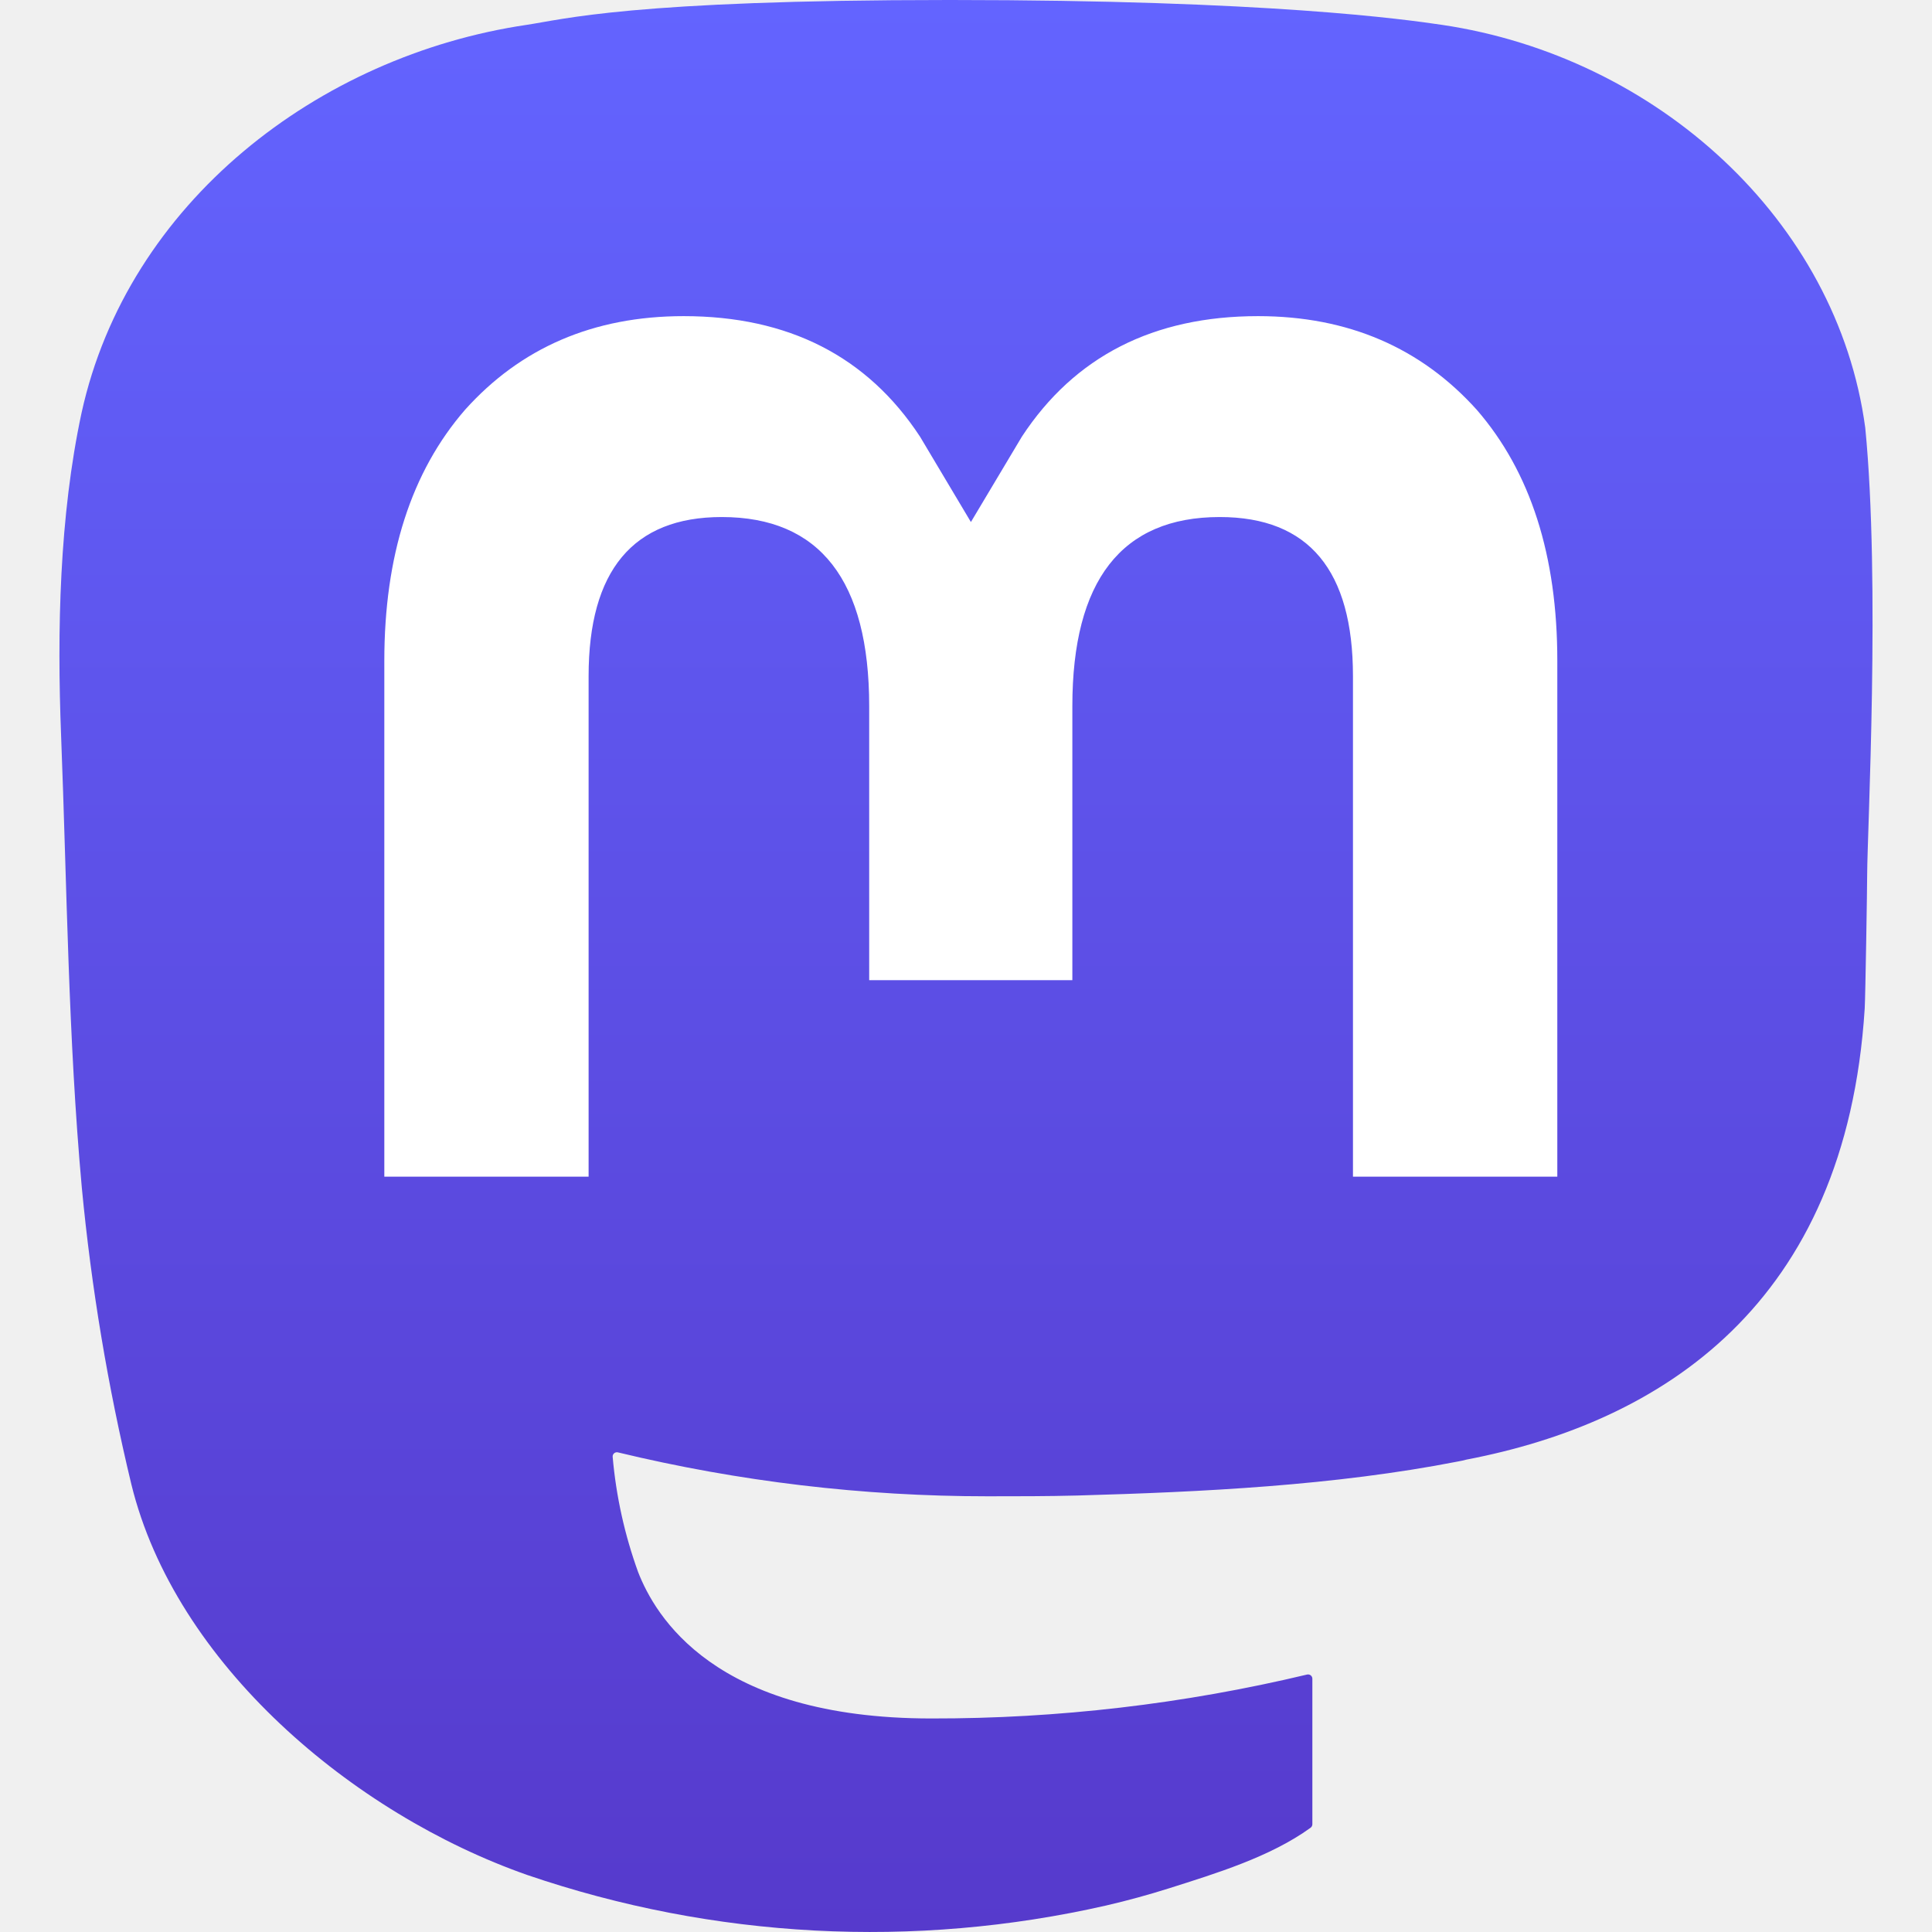
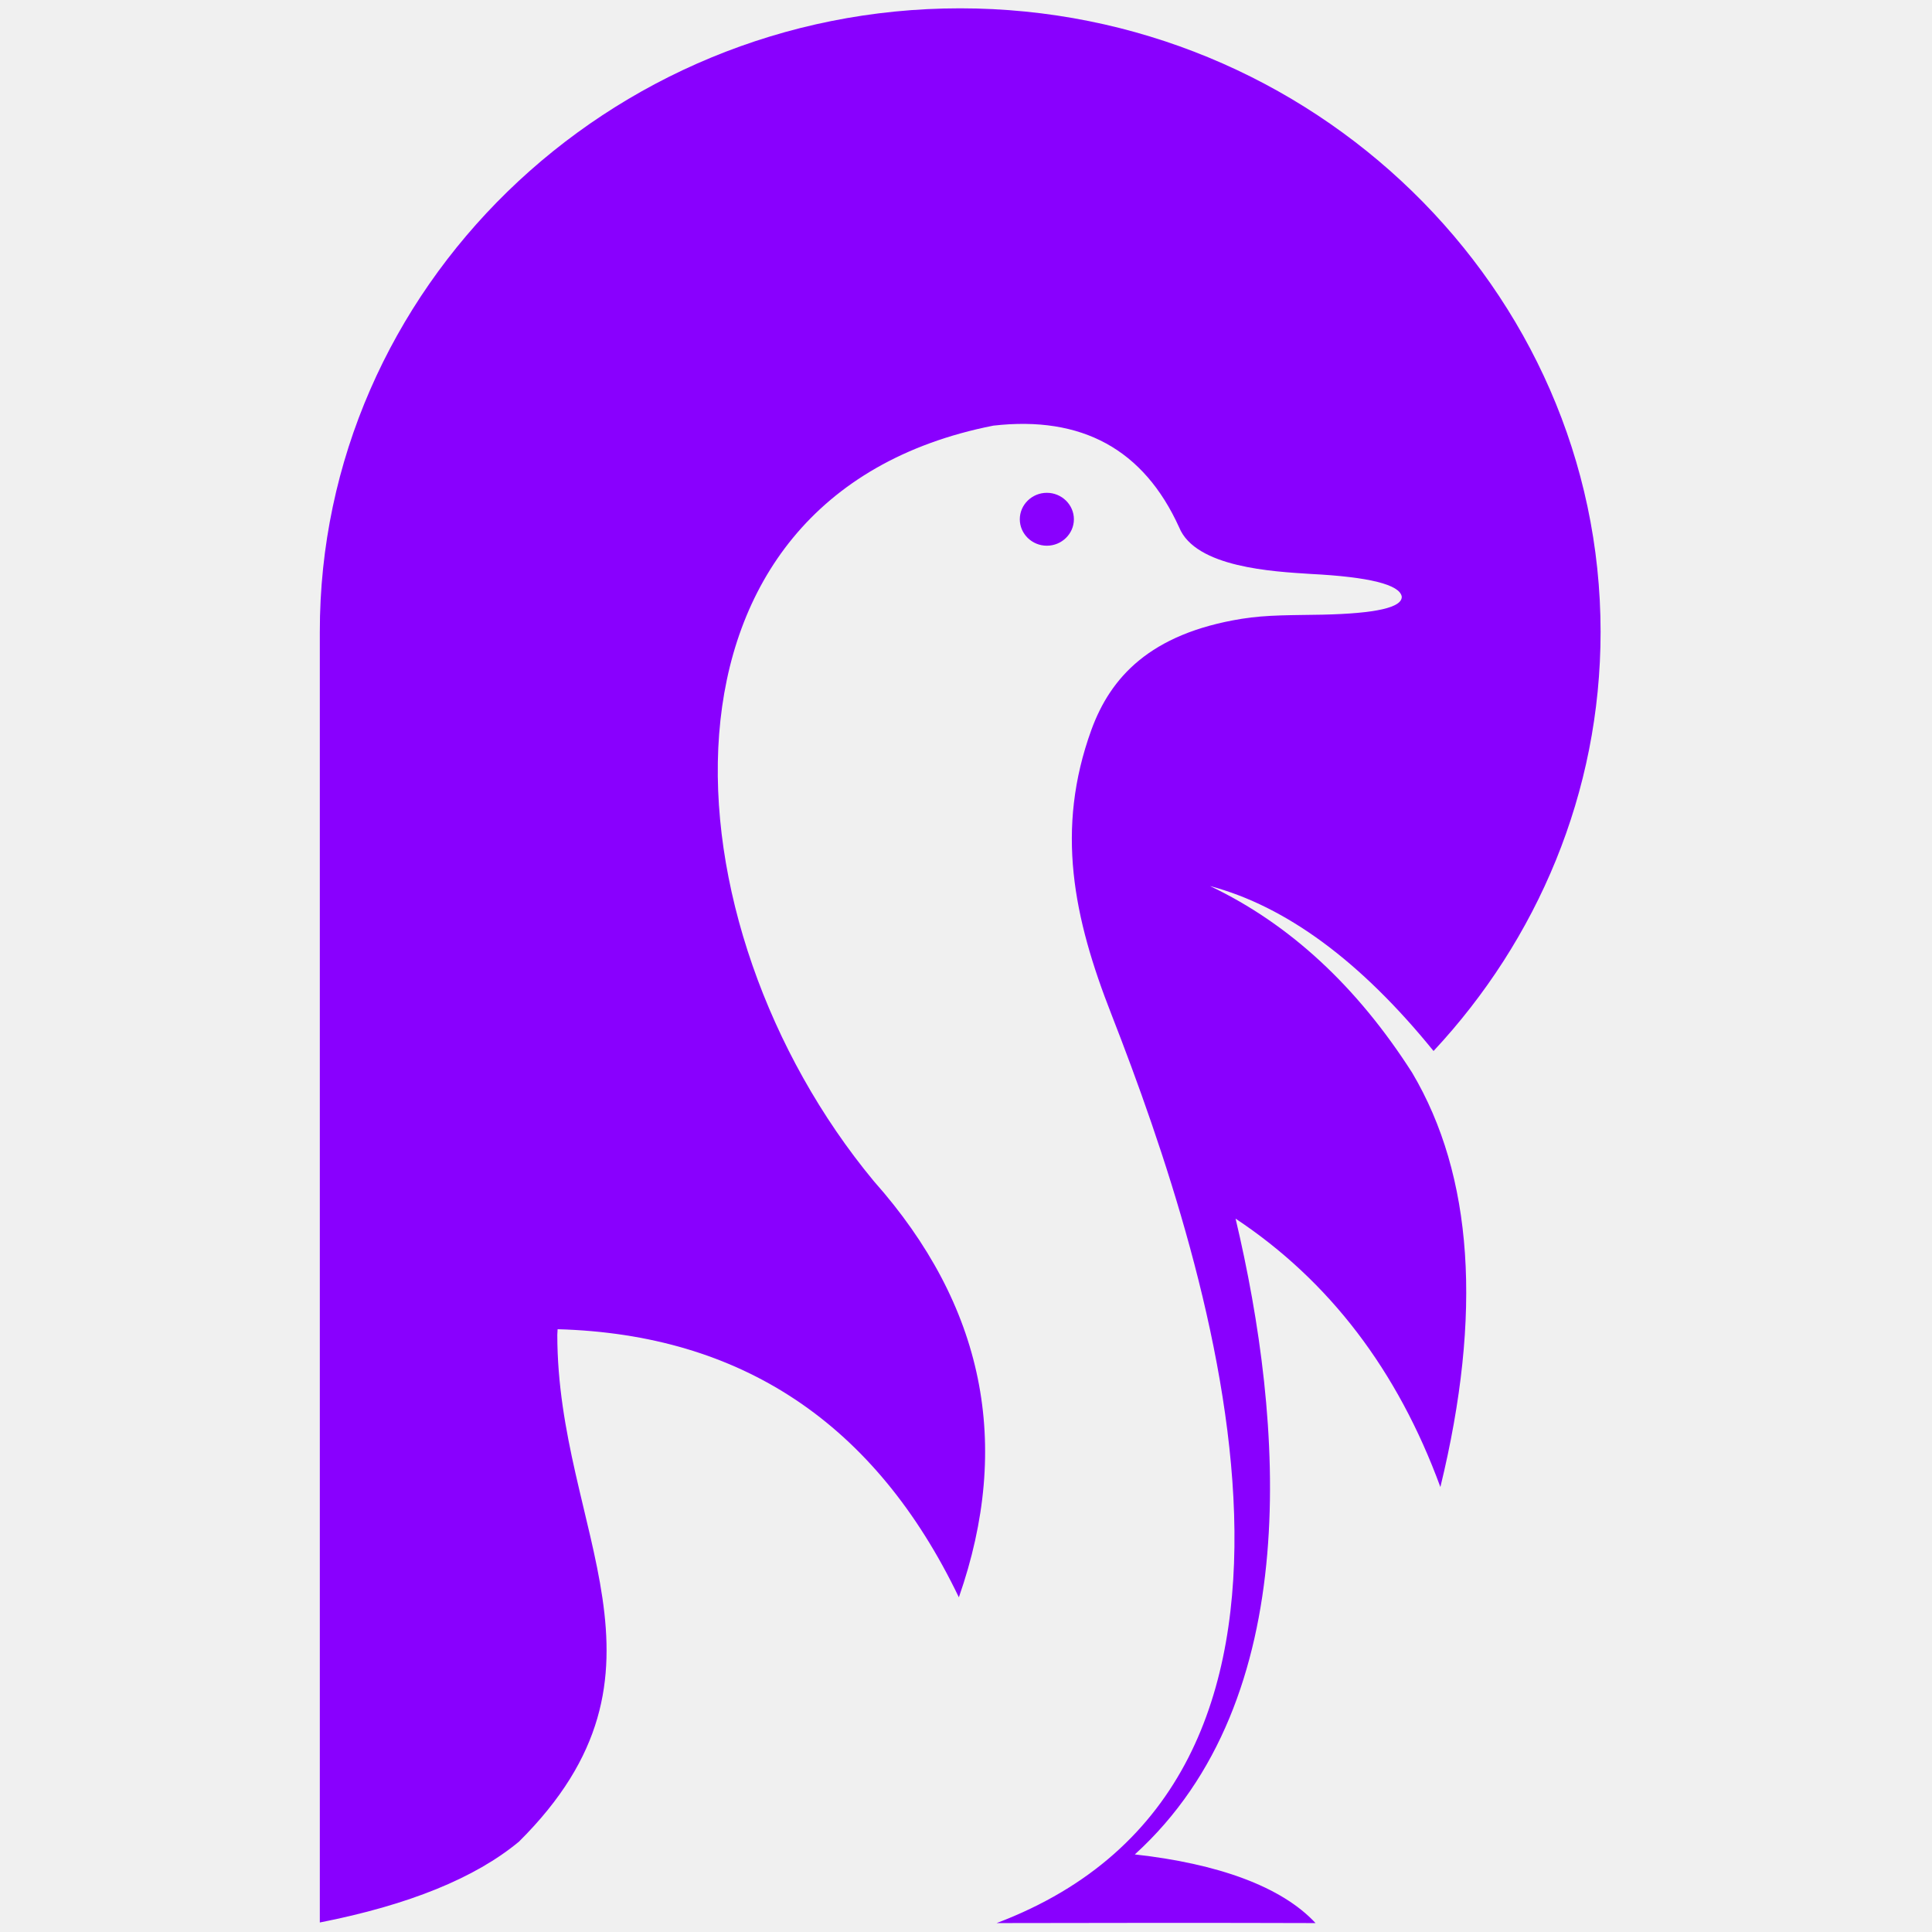
- <svg xmlns="http://www.w3.org/2000/svg" width="65" height="65" viewBox="0 0 61 65" fill="none">
-   <path d="M60.754 14.39C59.814 7.406 53.727 1.903 46.512 0.836C45.294 0.656 40.682 0 29.997 0H29.918C19.23 0 16.937 0.656 15.72 0.836C8.705 1.873 2.299 6.819 0.745 13.885C-0.003 17.365 -0.083 21.224 0.056 24.763C0.254 29.838 0.293 34.905 0.753 39.96C1.072 43.318 1.628 46.648 2.417 49.928C3.894 55.984 9.875 61.024 15.734 63.08C22.008 65.224 28.754 65.58 35.218 64.108C35.929 63.943 36.632 63.751 37.325 63.532C38.897 63.033 40.738 62.474 42.091 61.494C42.11 61.48 42.125 61.462 42.136 61.442C42.147 61.421 42.153 61.399 42.153 61.376V56.477C42.153 56.456 42.148 56.434 42.138 56.415C42.129 56.396 42.115 56.379 42.098 56.365C42.081 56.352 42.061 56.343 42.04 56.338C42.019 56.334 41.997 56.334 41.976 56.338C37.834 57.328 33.59 57.823 29.332 57.816C22.005 57.816 20.034 54.338 19.469 52.891C19.016 51.64 18.727 50.335 18.612 49.009C18.611 48.987 18.615 48.964 18.624 48.944C18.633 48.924 18.647 48.906 18.664 48.892C18.682 48.877 18.702 48.867 18.724 48.863C18.745 48.858 18.768 48.858 18.79 48.864C22.862 49.846 27.037 50.342 31.227 50.341C32.234 50.341 33.239 50.341 34.246 50.315C38.46 50.196 42.901 49.981 47.047 49.171C47.15 49.151 47.253 49.133 47.342 49.106C53.881 47.851 60.104 43.91 60.736 33.93C60.76 33.537 60.819 29.815 60.819 29.407C60.822 28.021 61.265 19.578 60.754 14.39Z" fill="url(#paint0_linear_89_8)" />
-   <path d="M50.394 22.237V39.588H43.519V22.748C43.519 19.203 42.041 17.395 39.036 17.395C35.733 17.395 34.078 19.534 34.078 23.759V32.976H27.243V23.759C27.243 19.534 25.586 17.395 22.282 17.395C19.295 17.395 17.803 19.203 17.803 22.748V39.588H10.93V22.237C10.93 18.692 11.835 15.875 13.645 13.788C15.513 11.705 17.962 10.636 21.003 10.636C24.522 10.636 27.181 11.989 28.954 14.692L30.665 17.563L32.379 14.692C34.152 11.989 36.811 10.636 40.324 10.636C43.362 10.636 45.811 11.705 47.685 13.788C49.493 15.873 50.396 18.69 50.394 22.237Z" fill="white" />
-   <defs>
-     <linearGradient id="paint0_linear_89_8" x1="30.5" y1="0" x2="30.5" y2="65" gradientUnits="userSpaceOnUse">
-       <stop stop-color="#6364FF" />
-       <stop offset="1" stop-color="#563ACC" />
-     </linearGradient>
-   </defs>
+ <svg xmlns="http://www.w3.org/2000/svg" version="1.1" id="katman_1" x="0px" y="0px" viewBox="0 0 65 65" style="enable-background:new 0 0 65 65;" xml:space="preserve">
+   <style type="text/css">
+ 	.st0{fill-rule:evenodd;clip-rule:evenodd;fill:#8900FE;}
+ </style>
+   <g>
+     <path class="st0" d="M32.3,0.28L32.3,0.28c11.85,0,21.55,9.44,21.55,20.98l0,0c0,5.41-2.13,10.36-5.62,14.1   c-2.45-3.02-4.96-4.87-7.52-5.55c2.67,1.27,4.94,3.37,6.8,6.28v0c2.05,3.46,2.37,8.11,0.95,13.94c-1.44-3.93-3.74-6.94-6.89-9.03   c1.61,6.8,2.36,16.17-3.39,21.39c2.79,0.31,4.94,1.08,6.08,2.31c-3.3-0.01-6.87-0.01-10.73,0c12.69-4.8,7.33-21.69,3.86-30.58   c-1.27-3.24-1.89-6.21-0.67-9.57c0.64-1.75,1.96-3.23,5.05-3.73c0.85-0.14,1.76-0.12,2.72-0.14c1.8-0.04,2.69-0.24,2.67-0.61   c-0.07-0.4-1.09-0.66-3.06-0.76c-1.24-0.08-3.88-0.21-4.43-1.57c-1.19-2.62-3.27-3.76-6.25-3.42c-12.1,2.39-11.16,16.81-4.02,25.42   c3.71,4.18,4.66,8.85,2.86,14c-2.81-5.85-7.31-8.85-13.5-9.02c0,0.06-0.01,0.13-0.01,0.19c0,6.62,4.48,11.32-1.29,17.05   c-1.47,1.22-3.7,2.13-6.7,2.72V42.24V21.26C10.75,9.72,20.44,0.28,32.3,0.28L32.3,0.28z M35.22,16.58c0.5,0,0.91,0.4,0.91,0.89   c0,0.49-0.41,0.89-0.91,0.89c-0.5,0-0.91-0.4-0.91-0.89C34.31,16.98,34.72,16.58,35.22,16.58L35.22,16.58z" />
+   </g>
</svg>
